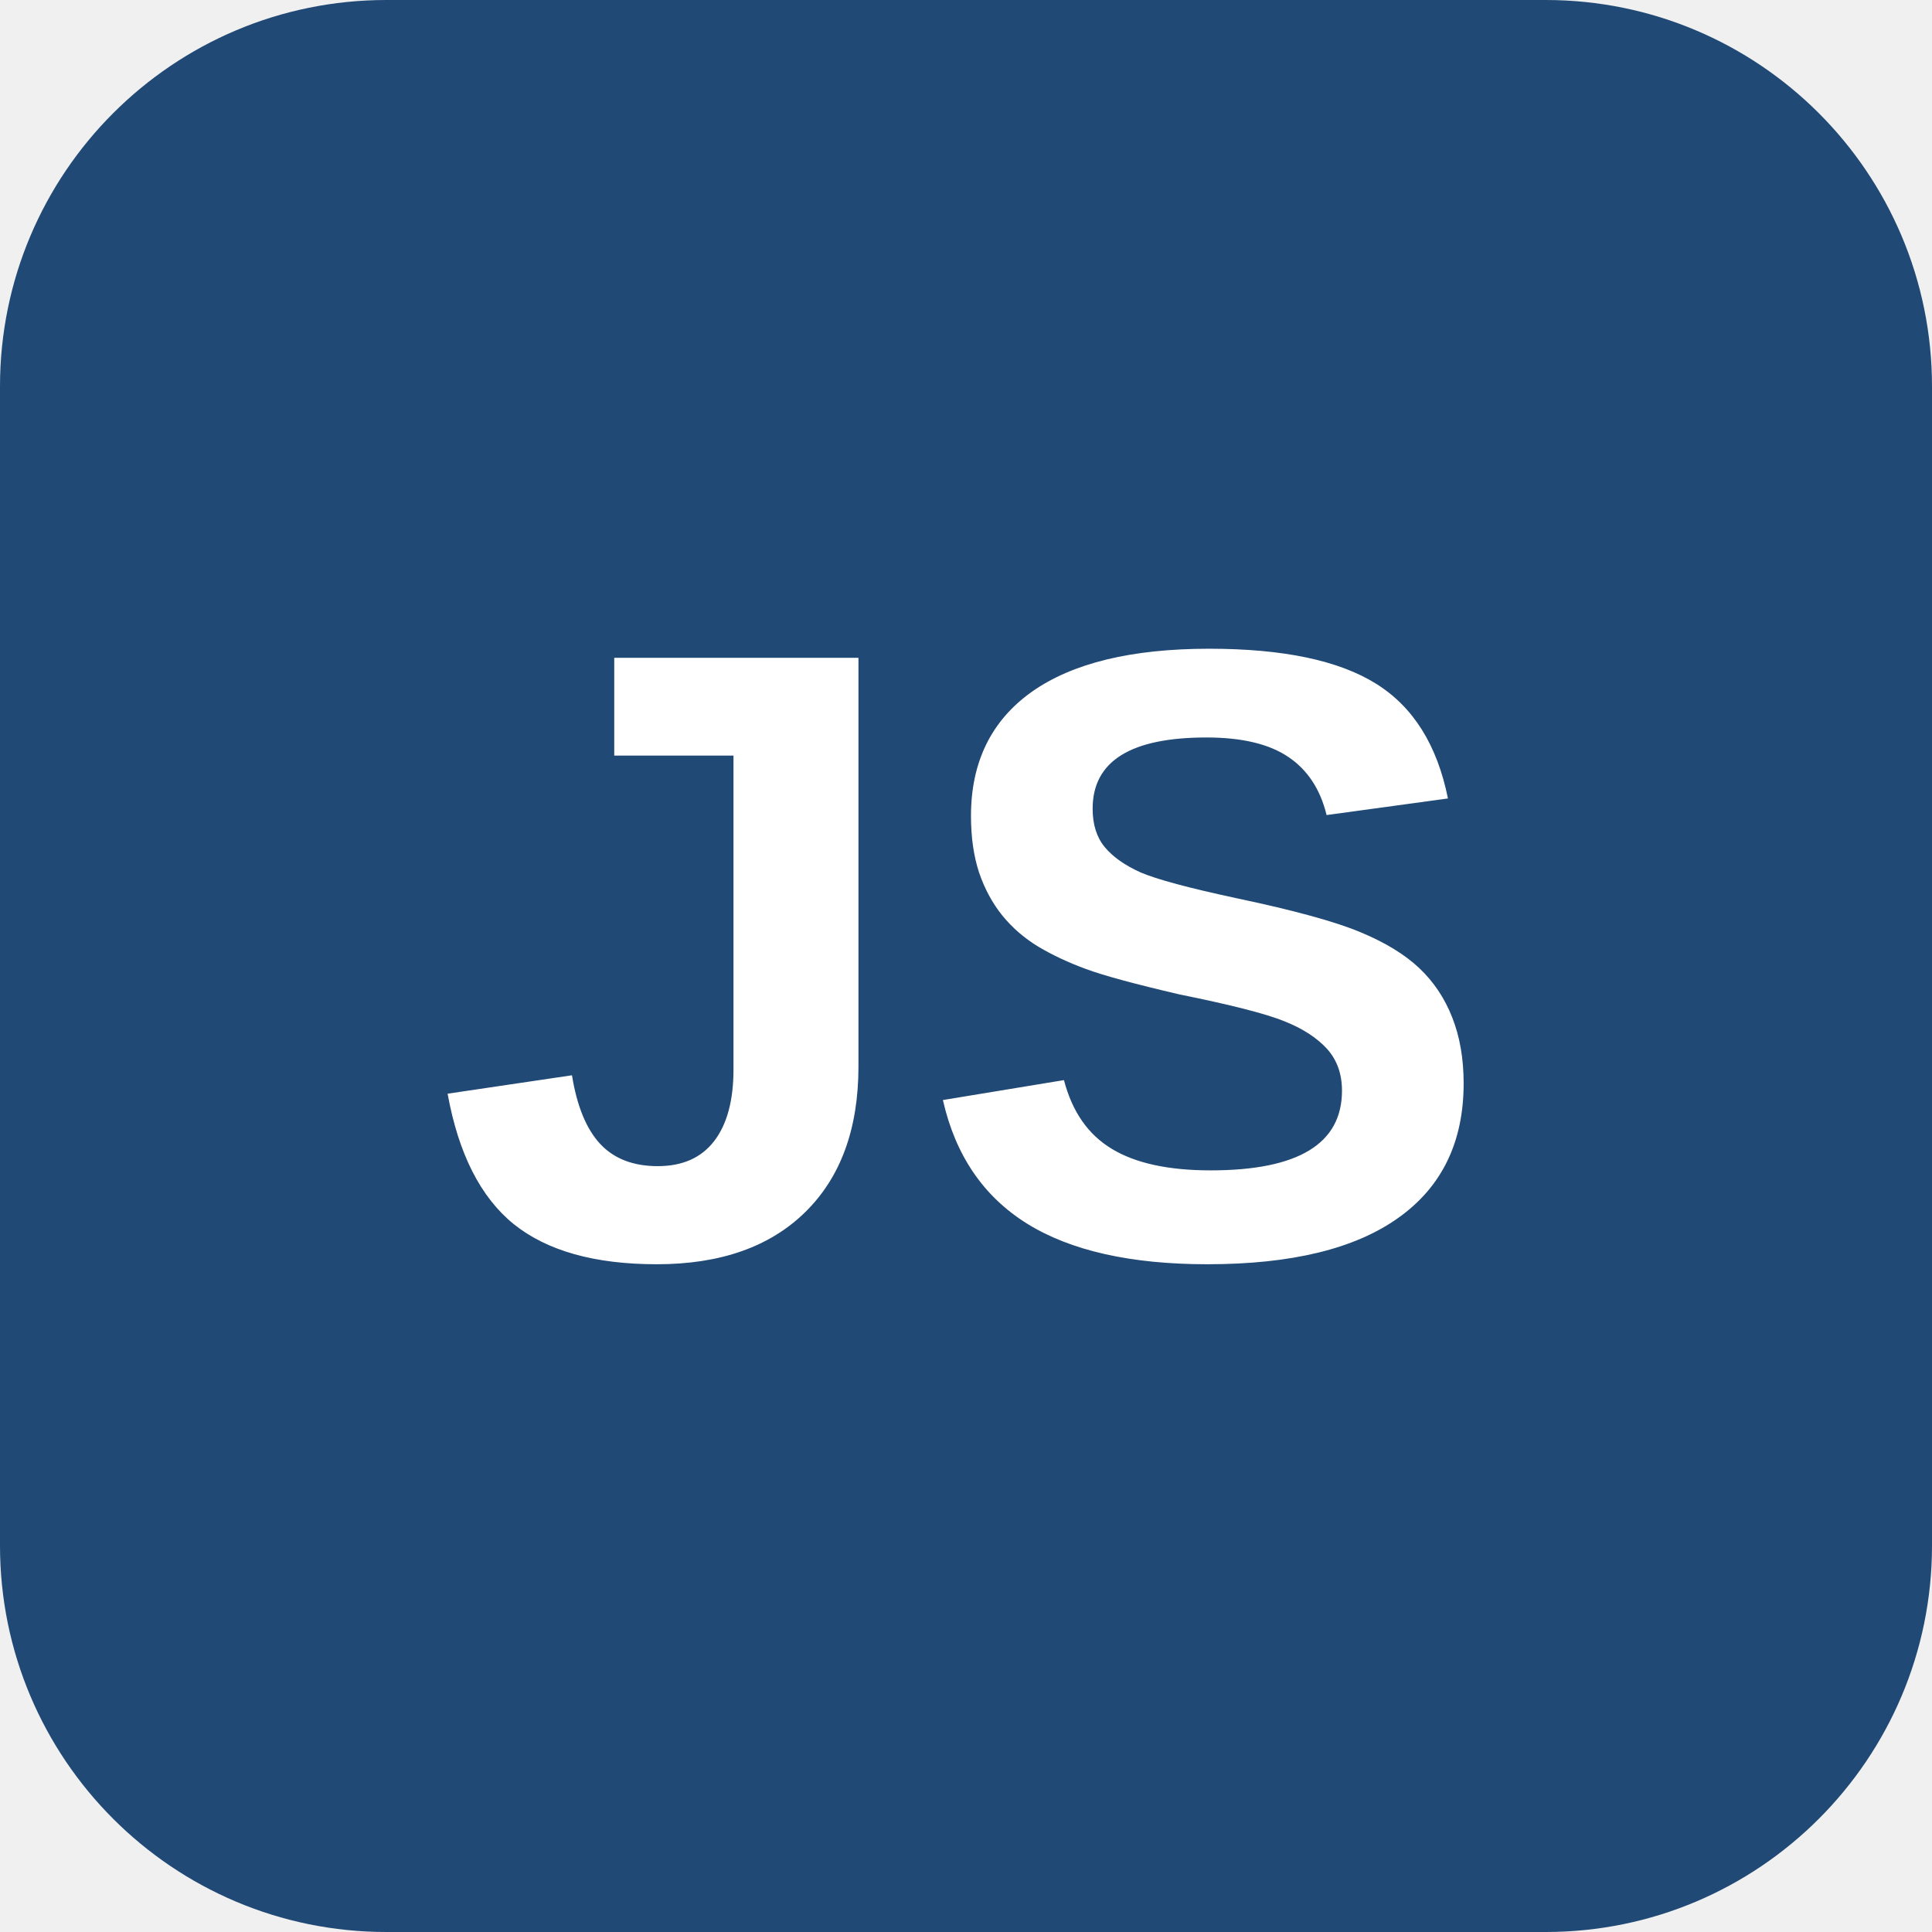
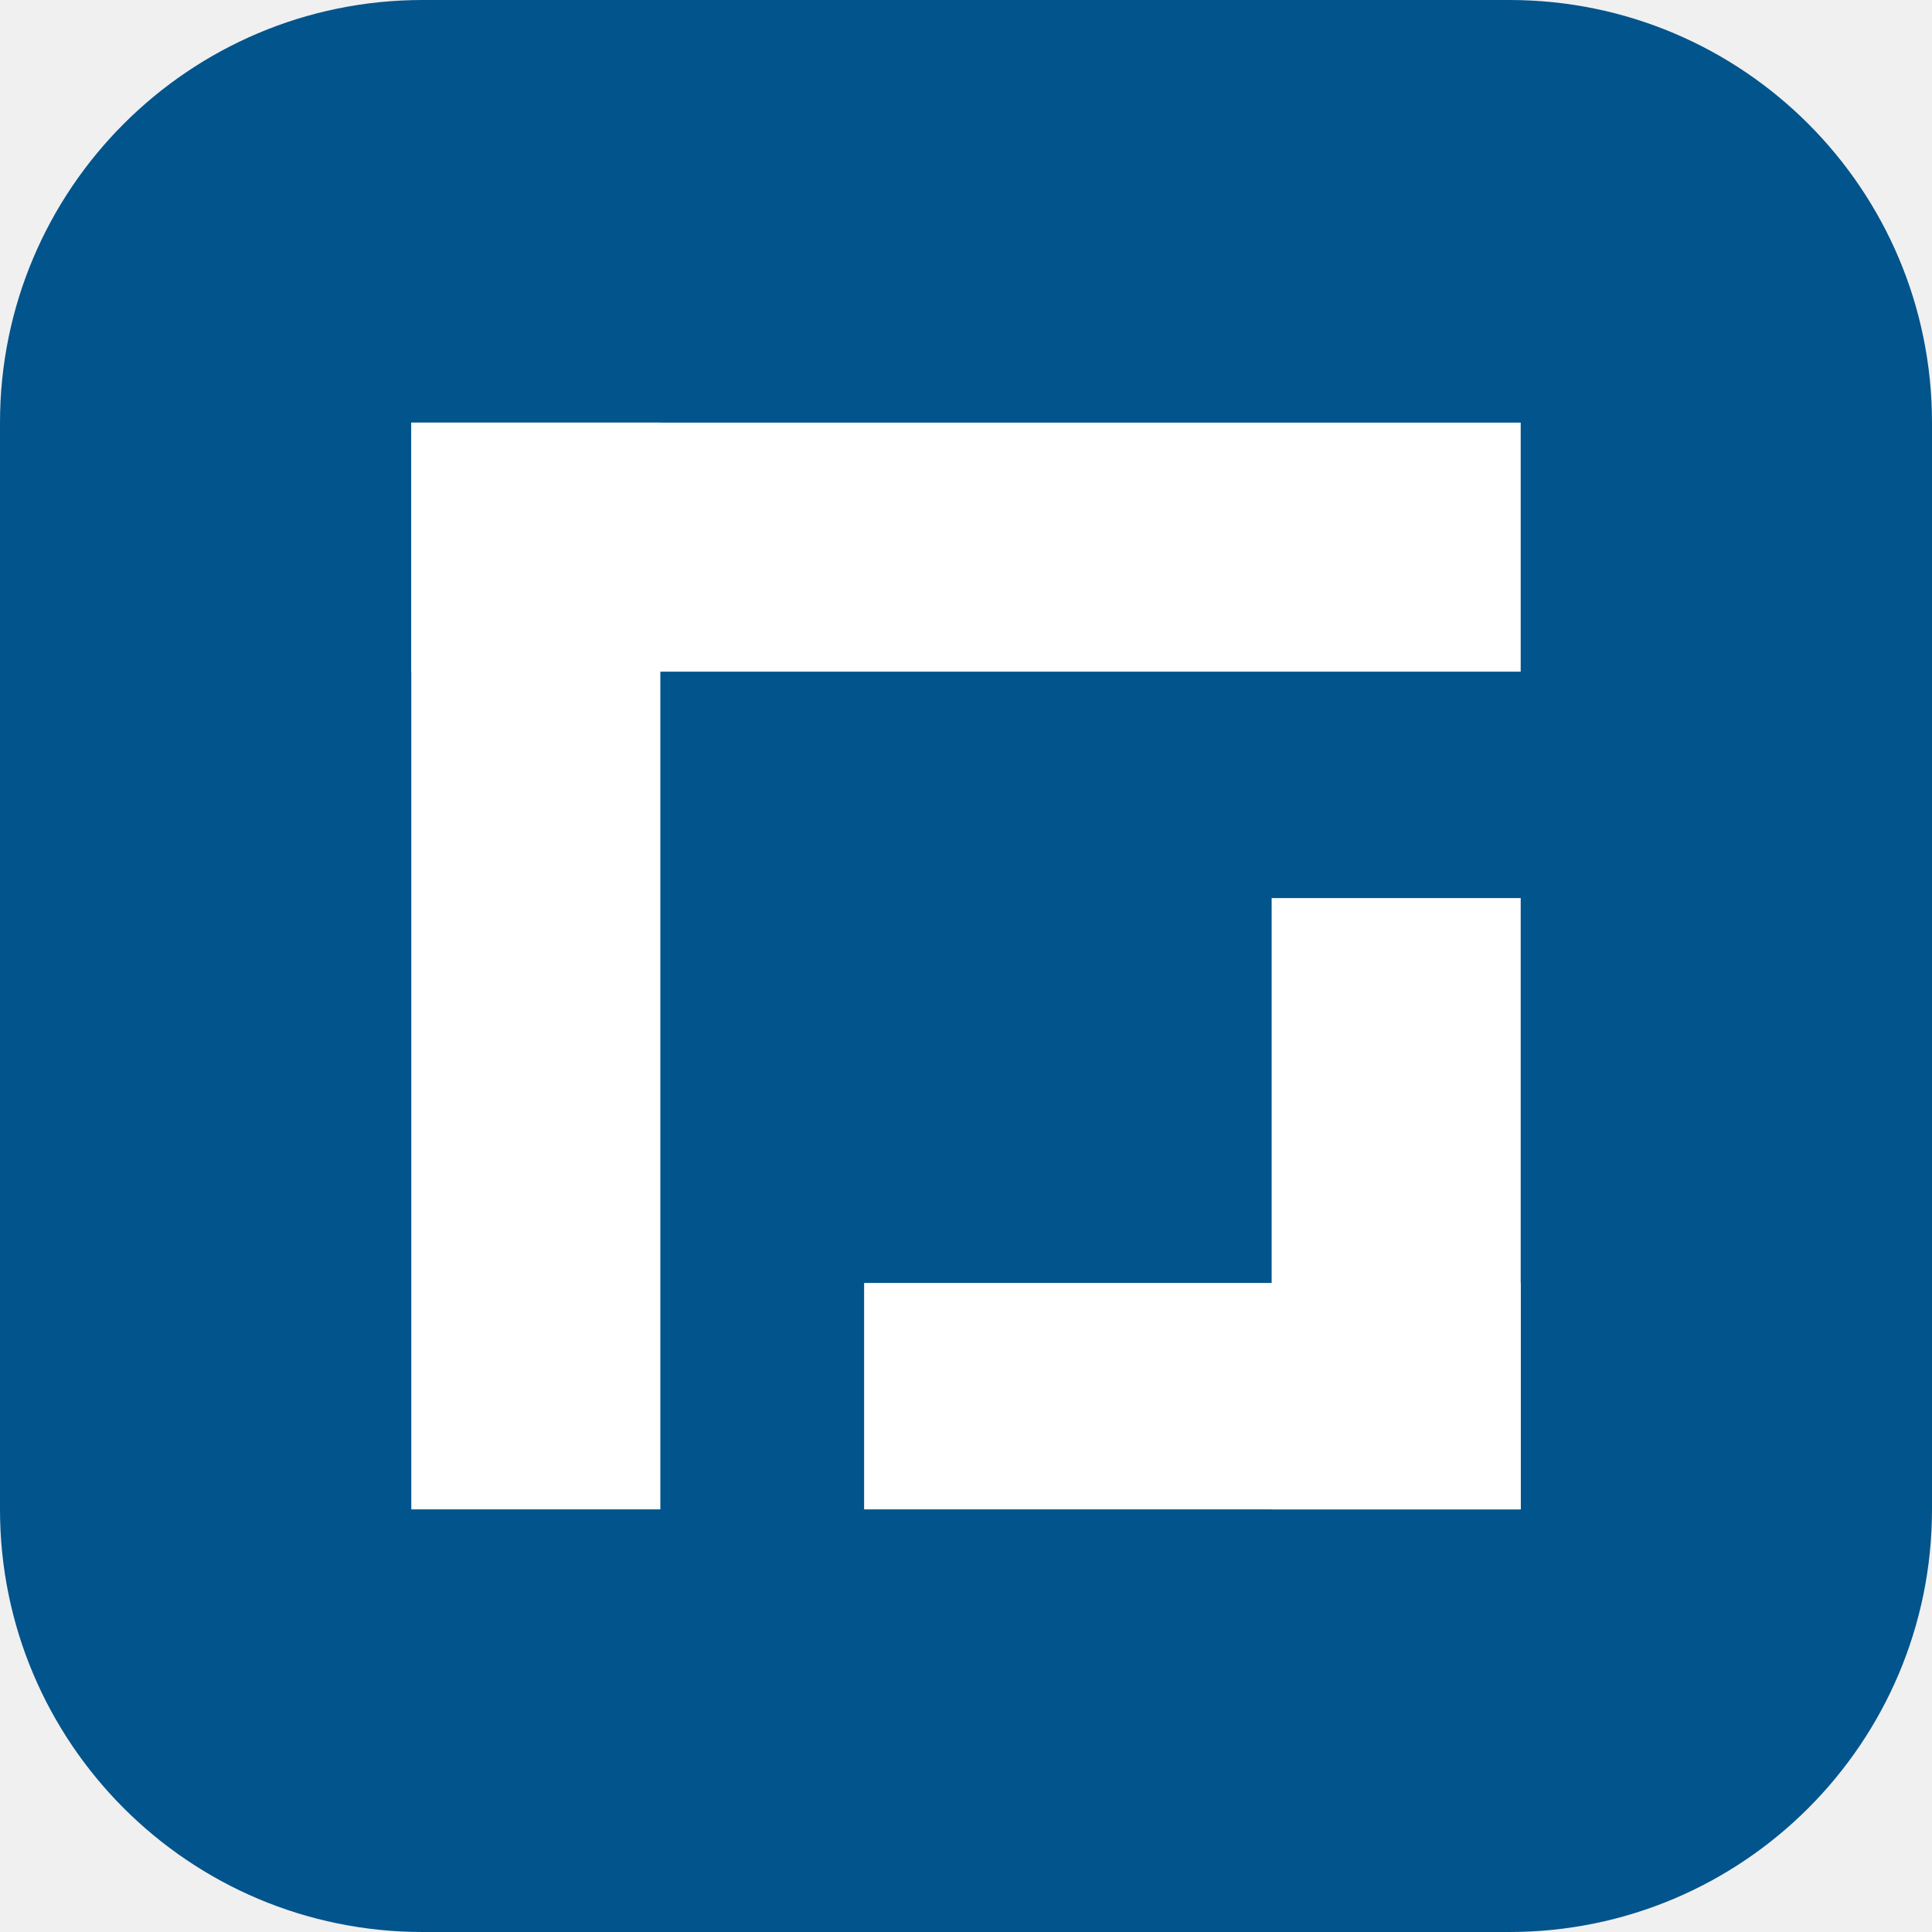
- <svg xmlns="http://www.w3.org/2000/svg" viewBox="0 0 100 100">
-   <rect width="100" height="100" rx="20" fill="#204975" />
-   <text x="50" y="65" font-family="Arial, sans-serif" font-size="45" font-weight="bold" fill="white" text-anchor="middle">JS</text>
+ <svg xmlns="http://www.w3.org/2000/svg" viewBox="0 0 64 64" role="img" aria-label="JSAN">
+   <rect width="64" height="64" rx="14" fill="#02548c" />
+   <g fill="#ffffff" transform="translate(13.625 14) scale(0.75)">
+     <rect x="0" y="0" width="49" height="11" />
+     <rect x="0" y="0" width="11" height="48" />
+     <rect x="38" y="21" width="11" height="27" />
+     <rect x="20" y="38" width="29" height="10" />
+   </g>
</svg>
